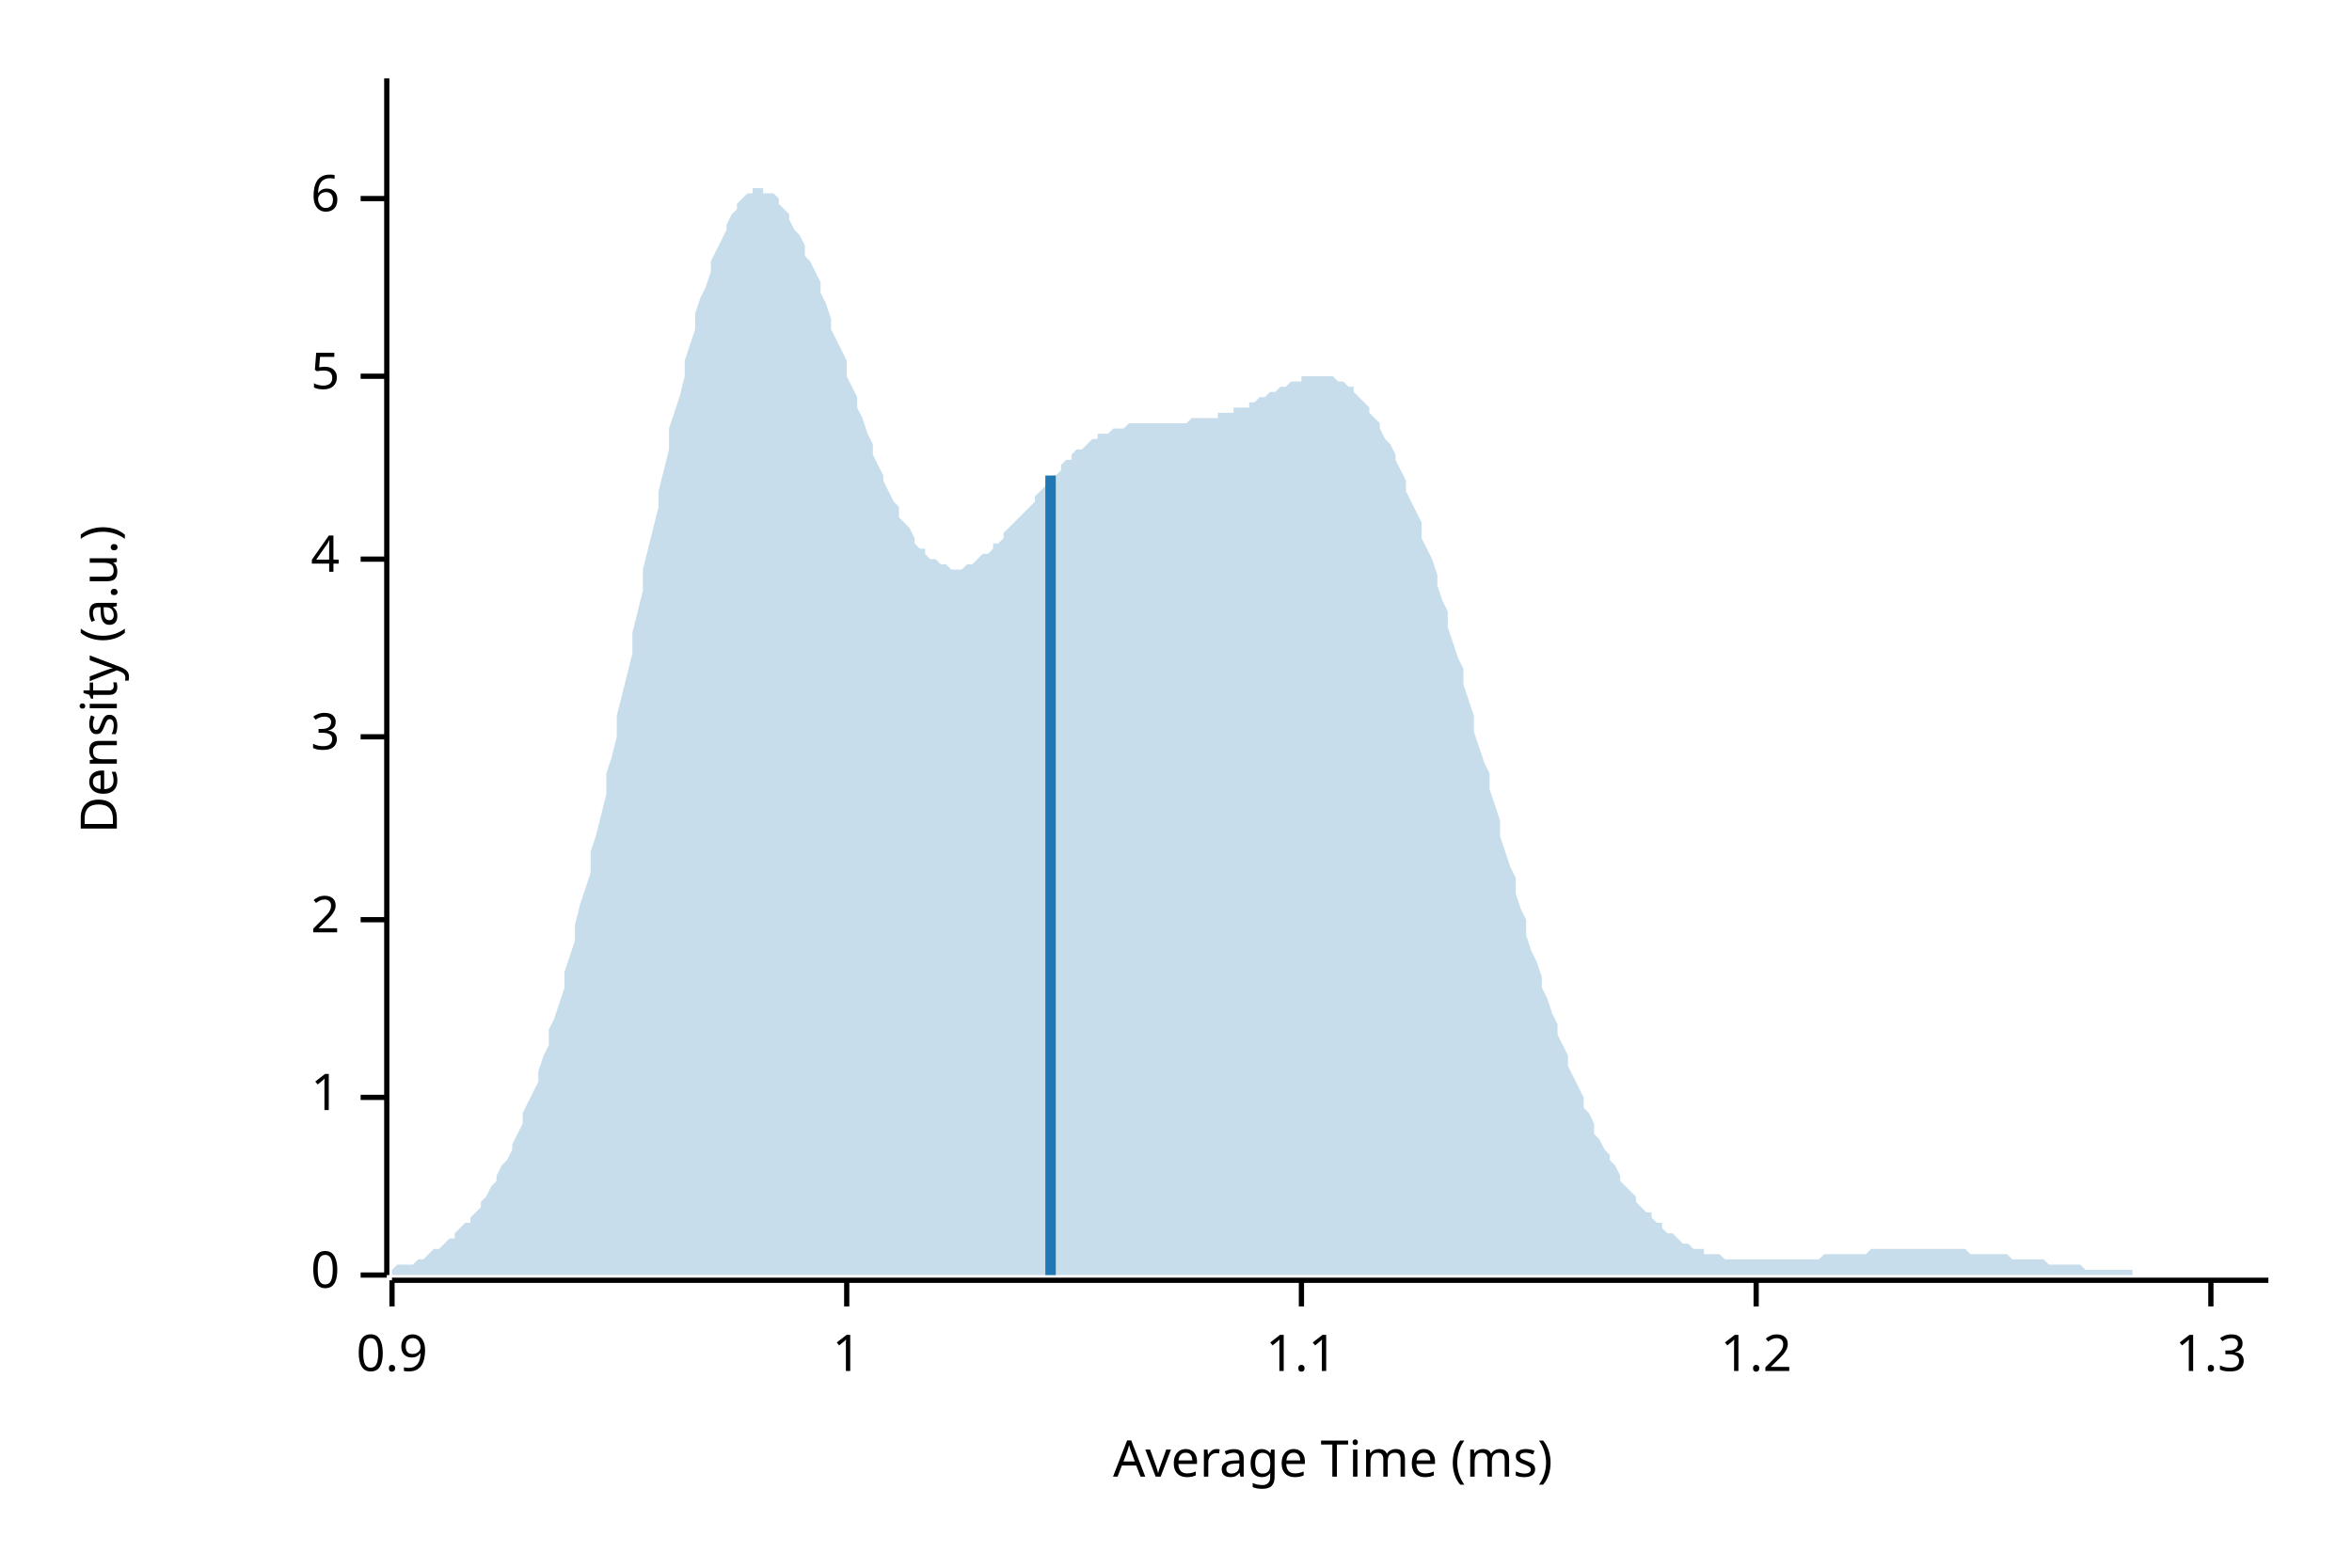
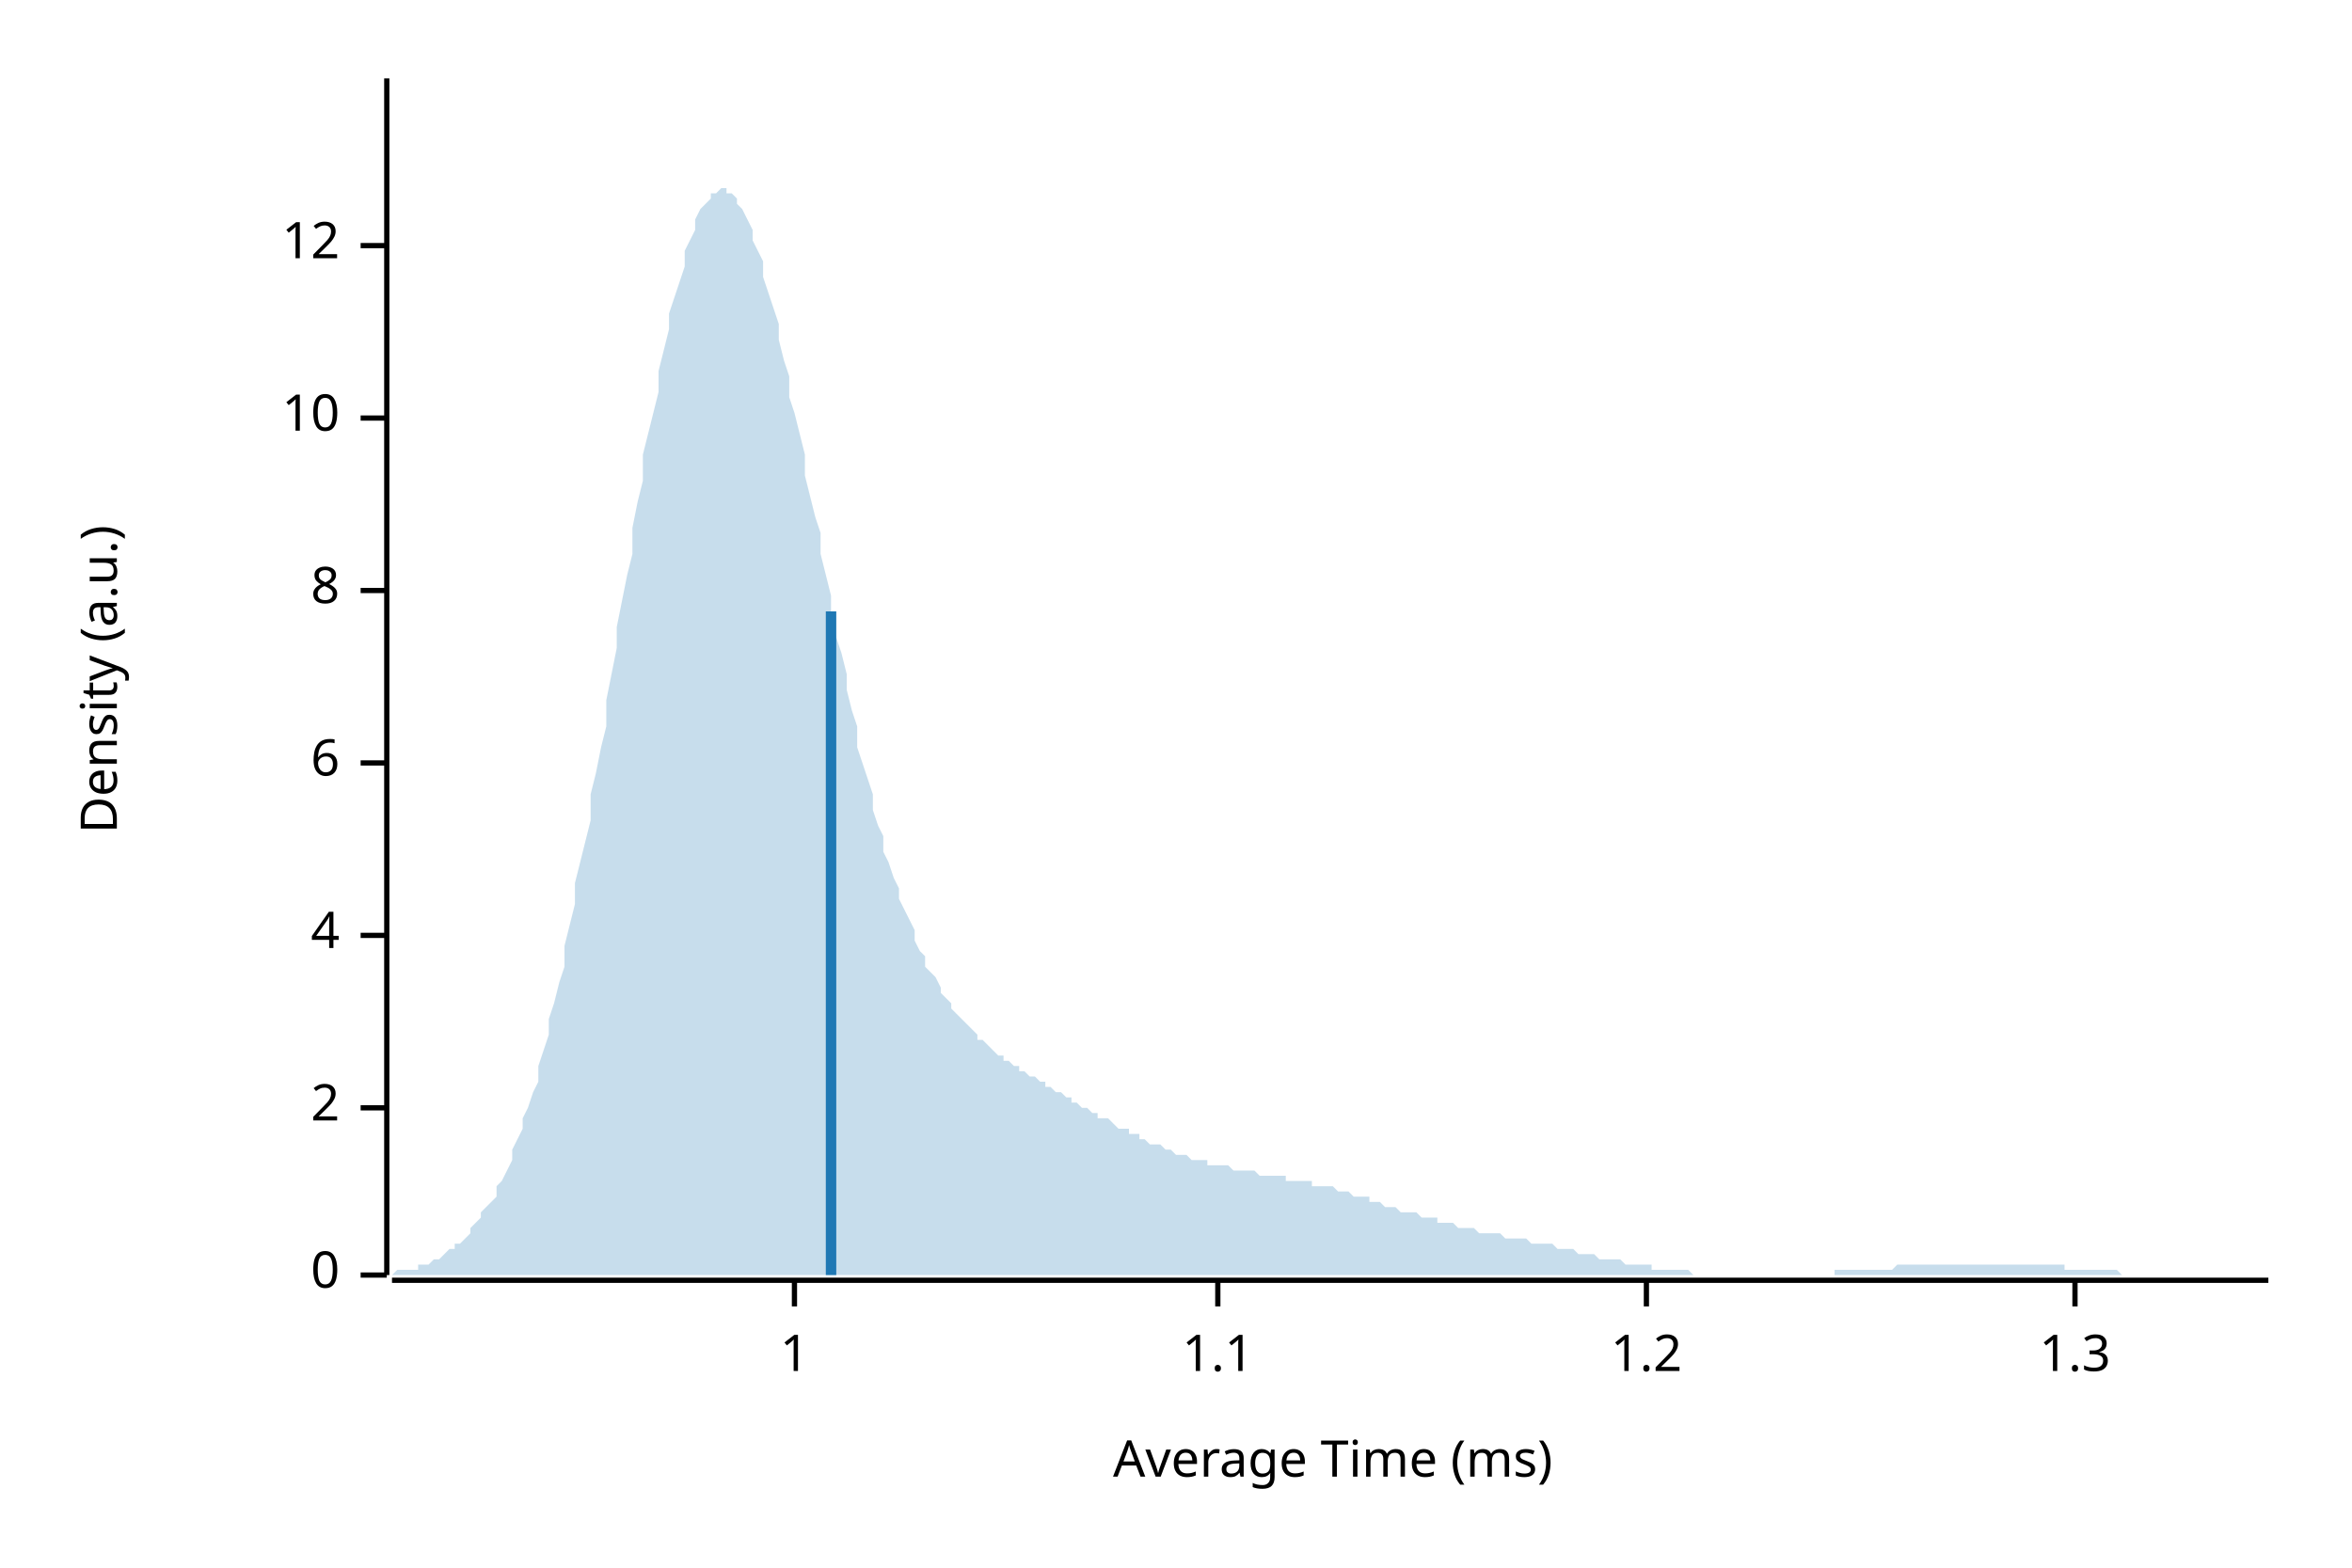
<svg xmlns="http://www.w3.org/2000/svg" width="450" height="300" viewBox="0 0 450 300">
  <text x="15" y="130" dy="0.76em" text-anchor="middle" font-family="sans-serif" font-size="9.677" opacity="1" fill="#000000" transform="rotate(270, 15, 130)">
Density (a.u.)
</text>
  <text x="255" y="285" dy="-0.5ex" text-anchor="middle" font-family="sans-serif" font-size="9.677" opacity="1" fill="#000000">
Average Time (ms)
</text>
  <polyline fill="none" opacity="1" stroke="#000000" stroke-width="1" points="74,15 74,244 " />
  <text x="65" y="244" dy="0.5ex" text-anchor="end" font-family="sans-serif" font-size="9.677" opacity="1" fill="#000000">
0
</text>
  <polyline fill="none" opacity="1" stroke="#000000" stroke-width="1" points="69,244 74,244 " />
-   <text x="65" y="210" dy="0.5ex" text-anchor="end" font-family="sans-serif" font-size="9.677" opacity="1" fill="#000000">
+   <text x="65" y="212" dy="0.5ex" text-anchor="end" font-family="sans-serif" font-size="9.677" opacity="1" fill="#000000">
+ 2
+ </text>
+   <polyline fill="none" opacity="1" stroke="#000000" stroke-width="1" points="69,212 74,212 " />
+   <text x="65" y="179" dy="0.5ex" text-anchor="end" font-family="sans-serif" font-size="9.677" opacity="1" fill="#000000">
+ 4
+ </text>
+   <polyline fill="none" opacity="1" stroke="#000000" stroke-width="1" points="69,179 74,179 " />
+   <text x="65" y="146" dy="0.5ex" text-anchor="end" font-family="sans-serif" font-size="9.677" opacity="1" fill="#000000">
+ 6
+ </text>
+   <polyline fill="none" opacity="1" stroke="#000000" stroke-width="1" points="69,146 74,146 " />
+   <text x="65" y="113" dy="0.5ex" text-anchor="end" font-family="sans-serif" font-size="9.677" opacity="1" fill="#000000">
+ 8
+ </text>
+   <polyline fill="none" opacity="1" stroke="#000000" stroke-width="1" points="69,113 74,113 " />
+   <text x="65" y="80" dy="0.5ex" text-anchor="end" font-family="sans-serif" font-size="9.677" opacity="1" fill="#000000">
+ 10
+ </text>
+   <polyline fill="none" opacity="1" stroke="#000000" stroke-width="1" points="69,80 74,80 " />
+   <text x="65" y="47" dy="0.5ex" text-anchor="end" font-family="sans-serif" font-size="9.677" opacity="1" fill="#000000">
+ 12
+ </text>
+   <polyline fill="none" opacity="1" stroke="#000000" stroke-width="1" points="69,47 74,47 " />
+   <polyline fill="none" opacity="1" stroke="#000000" stroke-width="1" points="75,245 434,245 " />
+   <text x="152" y="255" dy="0.76em" text-anchor="middle" font-family="sans-serif" font-size="9.677" opacity="1" fill="#000000">
1
</text>
-   <polyline fill="none" opacity="1" stroke="#000000" stroke-width="1" points="69,210 74,210 " />
-   <text x="65" y="176" dy="0.5ex" text-anchor="end" font-family="sans-serif" font-size="9.677" opacity="1" fill="#000000">
- 2
- </text>
-   <polyline fill="none" opacity="1" stroke="#000000" stroke-width="1" points="69,176 74,176 " />
-   <text x="65" y="141" dy="0.5ex" text-anchor="end" font-family="sans-serif" font-size="9.677" opacity="1" fill="#000000">
- 3
- </text>
-   <polyline fill="none" opacity="1" stroke="#000000" stroke-width="1" points="69,141 74,141 " />
-   <text x="65" y="107" dy="0.5ex" text-anchor="end" font-family="sans-serif" font-size="9.677" opacity="1" fill="#000000">
- 4
- </text>
-   <polyline fill="none" opacity="1" stroke="#000000" stroke-width="1" points="69,107 74,107 " />
-   <text x="65" y="72" dy="0.5ex" text-anchor="end" font-family="sans-serif" font-size="9.677" opacity="1" fill="#000000">
- 5
- </text>
-   <polyline fill="none" opacity="1" stroke="#000000" stroke-width="1" points="69,72 74,72 " />
-   <text x="65" y="38" dy="0.5ex" text-anchor="end" font-family="sans-serif" font-size="9.677" opacity="1" fill="#000000">
- 6
- </text>
-   <polyline fill="none" opacity="1" stroke="#000000" stroke-width="1" points="69,38 74,38 " />
-   <polyline fill="none" opacity="1" stroke="#000000" stroke-width="1" points="75,245 434,245 " />
-   <text x="75" y="255" dy="0.76em" text-anchor="middle" font-family="sans-serif" font-size="9.677" opacity="1" fill="#000000">
- 0.9
- </text>
-   <polyline fill="none" opacity="1" stroke="#000000" stroke-width="1" points="75,245 75,250 " />
-   <text x="162" y="255" dy="0.76em" text-anchor="middle" font-family="sans-serif" font-size="9.677" opacity="1" fill="#000000">
- 1
- </text>
-   <polyline fill="none" opacity="1" stroke="#000000" stroke-width="1" points="162,245 162,250 " />
-   <text x="249" y="255" dy="0.76em" text-anchor="middle" font-family="sans-serif" font-size="9.677" opacity="1" fill="#000000">
+   <polyline fill="none" opacity="1" stroke="#000000" stroke-width="1" points="152,245 152,250 " />
+   <text x="233" y="255" dy="0.76em" text-anchor="middle" font-family="sans-serif" font-size="9.677" opacity="1" fill="#000000">
1.1
</text>
-   <polyline fill="none" opacity="1" stroke="#000000" stroke-width="1" points="249,245 249,250 " />
-   <text x="336" y="255" dy="0.76em" text-anchor="middle" font-family="sans-serif" font-size="9.677" opacity="1" fill="#000000">
+   <polyline fill="none" opacity="1" stroke="#000000" stroke-width="1" points="233,245 233,250 " />
+   <text x="315" y="255" dy="0.76em" text-anchor="middle" font-family="sans-serif" font-size="9.677" opacity="1" fill="#000000">
1.2
</text>
-   <polyline fill="none" opacity="1" stroke="#000000" stroke-width="1" points="336,245 336,250 " />
-   <text x="423" y="255" dy="0.76em" text-anchor="middle" font-family="sans-serif" font-size="9.677" opacity="1" fill="#000000">
+   <polyline fill="none" opacity="1" stroke="#000000" stroke-width="1" points="315,245 315,250 " />
+   <text x="397" y="255" dy="0.76em" text-anchor="middle" font-family="sans-serif" font-size="9.677" opacity="1" fill="#000000">
1.3
</text>
-   <polyline fill="none" opacity="1" stroke="#000000" stroke-width="1" points="423,245 423,250 " />
-   <polygon opacity="0.25" fill="#1F78B4" points="75,243 75,243 76,242 77,242 77,242 78,242 79,242 80,241 80,241 81,241 82,240 82,240 83,239 84,239 85,238 85,238 86,237 87,237 87,236 88,235 89,234 90,234 90,233 91,232 92,231 92,230 93,229 94,227 95,226 95,225 96,223 97,222 98,220 98,219 99,217 100,215 100,213 101,211 102,209 103,207 103,205 104,202 105,200 105,197 106,195 107,192 108,189 108,186 109,183 110,180 110,177 111,173 112,170 113,167 113,163 114,160 115,156 116,152 116,148 117,145 118,141 118,137 119,133 120,129 121,125 121,121 122,117 123,113 123,109 124,105 125,101 126,97 126,94 127,90 128,86 128,82 129,79 130,76 131,72 131,69 132,66 133,63 133,60 134,57 135,55 136,52 136,50 137,48 138,46 139,44 139,43 140,41 141,40 141,39 142,38 143,37 144,37 144,36 145,36 146,36 146,37 147,37 148,37 149,38 149,39 150,40 151,41 151,42 152,44 153,45 154,47 154,49 155,50 156,52 157,54 157,56 158,58 159,61 159,63 160,65 161,67 162,69 162,72 163,74 164,76 164,78 165,80 166,83 167,85 167,87 168,89 169,91 169,92 170,94 171,96 172,97 172,99 173,100 174,101 175,103 175,104 176,105 177,105 177,106 178,107 179,107 180,108 180,108 181,108 182,109 182,109 183,109 184,109 185,108 185,108 186,108 187,107 187,107 188,106 189,106 190,105 190,104 191,104 192,103 192,102 193,101 194,100 195,99 195,99 196,98 197,97 198,96 198,95 199,94 200,93 200,92 201,91 202,91 203,90 203,89 204,88 205,88 205,87 206,86 207,86 208,85 208,85 209,84 210,84 210,83 211,83 212,83 213,82 213,82 214,82 215,82 216,81 216,81 217,81 218,81 218,81 219,81 220,81 221,81 221,81 222,81 223,81 223,81 224,81 225,81 226,81 226,81 227,81 228,80 228,80 229,80 230,80 231,80 231,80 232,80 233,80 233,79 234,79 235,79 236,79 236,78 237,78 238,78 239,78 239,77 240,77 241,76 241,76 242,76 243,75 244,75 244,75 245,74 246,74 246,74 247,73 248,73 249,73 249,72 250,72 251,72 251,72 252,72 253,72 254,72 254,72 255,72 256,73 257,73 257,73 258,74 259,74 259,75 260,76 261,77 262,78 262,79 263,80 264,81 264,82 265,84 266,85 267,87 267,88 268,90 269,92 269,94 270,96 271,98 272,100 272,103 273,105 274,107 275,110 275,112 276,115 277,117 277,120 278,123 279,126 280,128 280,131 281,134 282,137 282,140 283,143 284,146 285,148 285,151 286,154 287,157 287,160 288,163 289,166 290,168 290,171 291,174 292,176 292,179 293,182 294,184 295,187 295,189 296,191 297,194 298,196 298,198 299,200 300,202 300,204 301,206 302,208 303,210 303,212 304,213 305,215 305,217 306,218 307,220 308,221 308,222 309,223 310,225 310,226 311,227 312,228 313,229 313,230 314,231 315,232 316,232 316,233 317,234 318,234 318,235 319,236 320,236 321,237 321,237 322,238 323,238 323,238 324,239 325,239 326,239 326,240 327,240 328,240 328,240 329,240 330,241 331,241 331,241 332,241 333,241 333,241 334,241 335,241 336,241 336,241 337,241 338,241 339,241 339,241 340,241 341,241 341,241 342,241 343,241 344,241 344,241 345,241 346,241 346,241 347,241 348,241 349,240 349,240 350,240 351,240 351,240 352,240 353,240 354,240 354,240 355,240 356,240 357,240 357,240 358,239 359,239 359,239 360,239 361,239 362,239 362,239 363,239 364,239 364,239 365,239 366,239 367,239 367,239 368,239 369,239 369,239 370,239 371,239 372,239 372,239 373,239 374,239 375,239 375,239 376,239 377,240 377,240 378,240 379,240 380,240 380,240 381,240 382,240 382,240 383,240 384,240 385,241 385,241 386,241 387,241 387,241 388,241 389,241 390,241 390,241 391,241 392,242 392,242 393,242 394,242 395,242 395,242 396,242 397,242 398,242 398,242 399,243 400,243 400,243 401,243 402,243 403,243 403,243 404,243 405,243 405,243 406,243 407,243 408,243 408,244 409,244 410,244 410,244 411,244 412,244 413,244 413,244 414,244 415,244 416,244 416,244 417,244 418,244 418,244 419,244 420,244 421,244 421,244 422,244 423,244 423,244 424,244 425,244 426,244 426,244 427,244 428,244 428,244 429,244 430,244 431,244 431,244 432,244 433,244 434,244 434,244 75,244 " />
-   <polyline fill="none" opacity="1" stroke="#1F78B4" stroke-width="2" points="201,244 201,91 " />
+   <polyline fill="none" opacity="1" stroke="#000000" stroke-width="1" points="397,245 397,250 " />
+   <polygon opacity="0.25" fill="#1F78B4" points="75,244 75,244 76,243 77,243 77,243 78,243 79,243 80,243 80,242 81,242 82,242 82,242 83,241 84,241 85,240 85,240 86,239 87,239 87,238 88,238 89,237 90,236 90,235 91,234 92,233 92,232 93,231 94,230 95,229 95,227 96,226 97,224 98,222 98,220 99,218 100,216 100,214 101,212 102,209 103,207 103,204 104,201 105,198 105,195 106,192 107,188 108,185 108,181 109,177 110,173 110,169 111,165 112,161 113,157 113,152 114,148 115,143 116,139 116,134 117,129 118,124 118,120 119,115 120,110 121,106 121,101 122,96 123,92 123,87 124,83 125,79 126,75 126,71 127,67 128,63 128,60 129,57 130,54 131,51 131,48 132,46 133,44 133,42 134,40 135,39 136,38 136,37 137,37 138,36 139,36 139,37 140,37 141,38 141,39 142,40 143,42 144,44 144,46 145,48 146,50 146,53 147,56 148,59 149,62 149,65 150,69 151,72 151,76 152,79 153,83 154,87 154,91 155,95 156,99 157,102 157,106 158,110 159,114 159,118 160,122 161,125 162,129 162,132 163,136 164,139 164,143 165,146 166,149 167,152 167,155 168,158 169,160 169,163 170,165 171,168 172,170 172,172 173,174 174,176 175,178 175,180 176,182 177,183 177,185 178,186 179,187 180,189 180,190 181,191 182,192 182,193 183,194 184,195 185,196 185,196 186,197 187,198 187,199 188,199 189,200 190,201 190,201 191,202 192,202 192,203 193,203 194,204 195,204 195,205 196,205 197,206 198,206 198,206 199,207 200,207 200,208 201,208 202,209 203,209 203,209 204,210 205,210 205,211 206,211 207,212 208,212 208,212 209,213 210,213 210,214 211,214 212,214 213,215 213,215 214,216 215,216 216,216 216,217 217,217 218,217 218,218 219,218 220,219 221,219 221,219 222,219 223,220 223,220 224,220 225,221 226,221 226,221 227,221 228,222 228,222 229,222 230,222 231,222 231,223 232,223 233,223 233,223 234,223 235,223 236,224 236,224 237,224 238,224 239,224 239,224 240,224 241,225 241,225 242,225 243,225 244,225 244,225 245,225 246,225 246,226 247,226 248,226 249,226 249,226 250,226 251,226 251,227 252,227 253,227 254,227 254,227 255,227 256,228 257,228 257,228 258,228 259,229 259,229 260,229 261,229 262,229 262,230 263,230 264,230 264,230 265,231 266,231 267,231 267,231 268,232 269,232 269,232 270,232 271,232 272,233 272,233 273,233 274,233 275,233 275,234 276,234 277,234 277,234 278,234 279,235 280,235 280,235 281,235 282,235 282,235 283,236 284,236 285,236 285,236 286,236 287,236 287,236 288,237 289,237 290,237 290,237 291,237 292,237 292,237 293,238 294,238 295,238 295,238 296,238 297,238 298,239 298,239 299,239 300,239 300,239 301,239 302,240 303,240 303,240 304,240 305,240 305,240 306,241 307,241 308,241 308,241 309,241 310,241 310,241 311,242 312,242 313,242 313,242 314,242 315,242 316,242 316,243 317,243 318,243 318,243 319,243 320,243 321,243 321,243 322,243 323,243 323,243 324,244 325,244 326,244 326,244 327,244 328,244 328,244 329,244 330,244 331,244 331,244 332,244 333,244 333,244 334,244 335,244 336,244 336,244 337,244 338,244 339,244 339,244 340,244 341,244 341,244 342,244 343,244 344,244 344,244 345,244 346,244 346,244 347,244 348,244 349,244 349,244 350,244 351,244 351,243 352,243 353,243 354,243 354,243 355,243 356,243 357,243 357,243 358,243 359,243 359,243 360,243 361,243 362,243 362,243 363,242 364,242 364,242 365,242 366,242 367,242 367,242 368,242 369,242 369,242 370,242 371,242 372,242 372,242 373,242 374,242 375,242 375,242 376,242 377,242 377,242 378,242 379,242 380,242 380,242 381,242 382,242 382,242 383,242 384,242 385,242 385,242 386,242 387,242 387,242 388,242 389,242 390,242 390,242 391,242 392,242 392,242 393,242 394,242 395,242 395,243 396,243 397,243 398,243 398,243 399,243 400,243 400,243 401,243 402,243 403,243 403,243 404,243 405,243 405,243 406,244 407,244 408,244 408,244 409,244 410,244 410,244 411,244 412,244 413,244 413,244 414,244 415,244 416,244 416,244 417,244 418,244 418,244 419,244 420,244 421,244 421,244 422,244 423,244 423,244 424,244 425,244 426,244 426,244 427,244 428,244 428,244 429,244 430,244 431,244 431,244 432,244 433,244 434,244 434,244 75,244 " />
+   <polyline fill="none" opacity="1" stroke="#1F78B4" stroke-width="2" points="159,244 159,117 " />
</svg>
